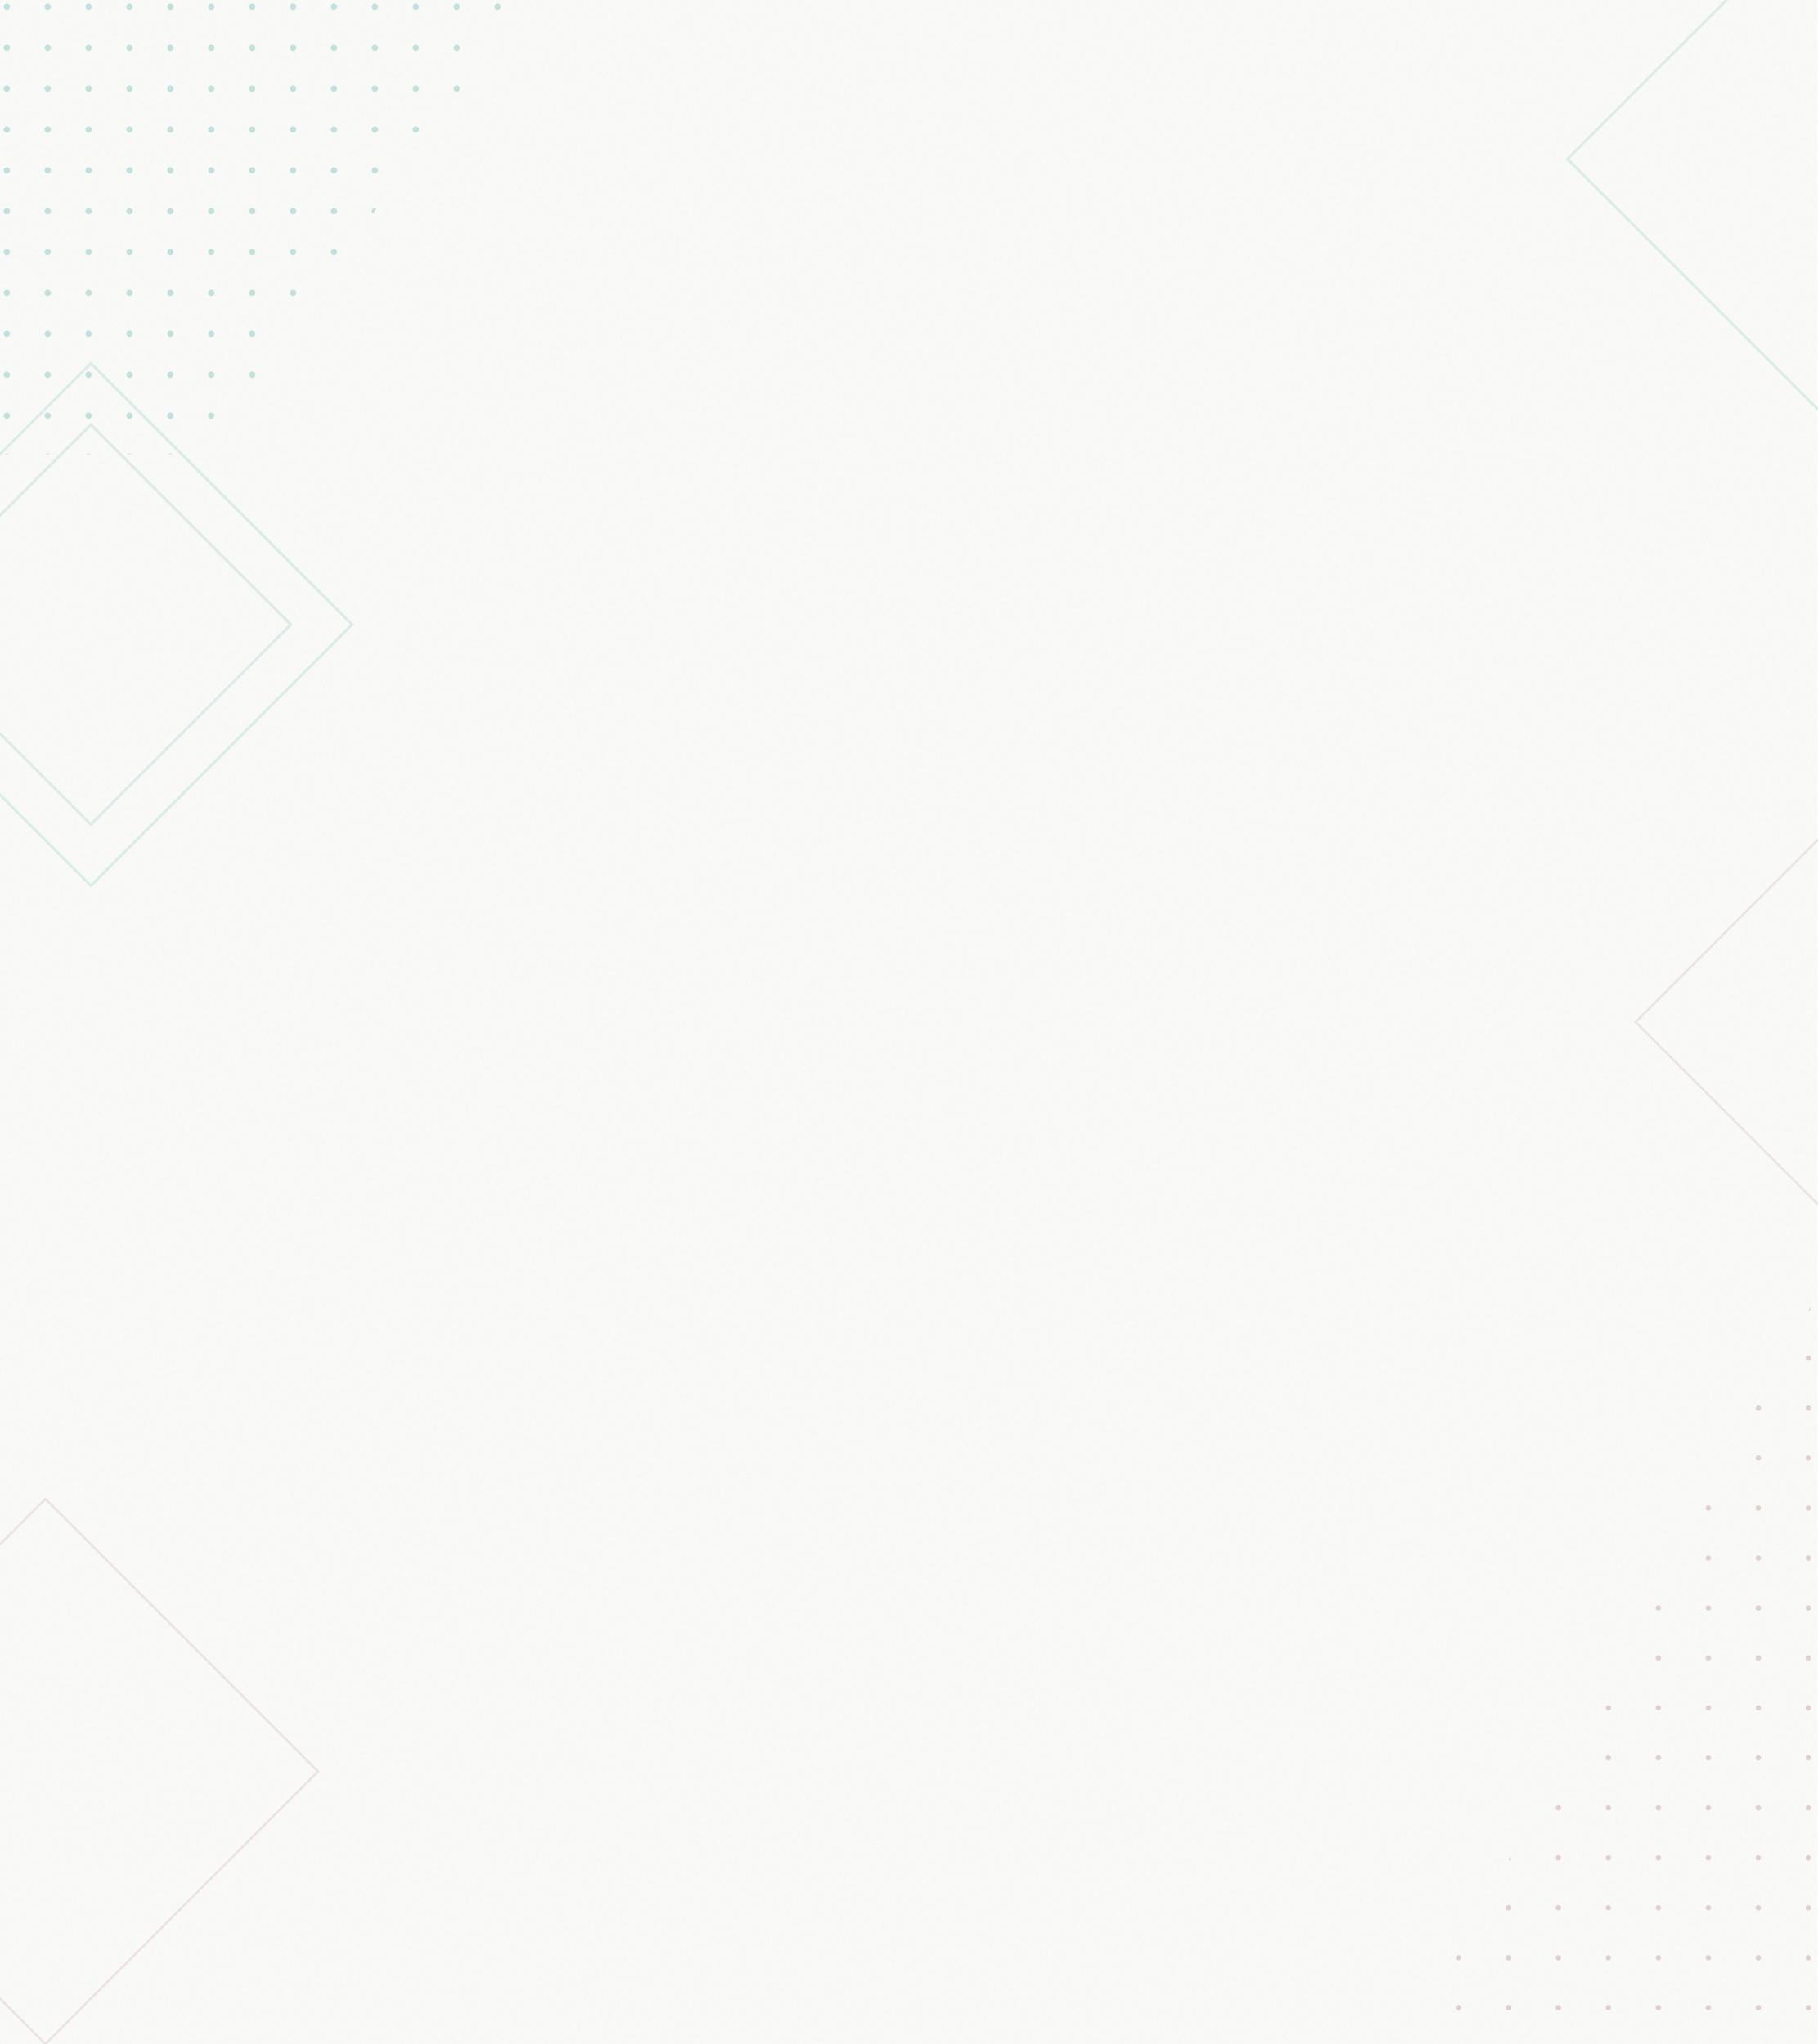
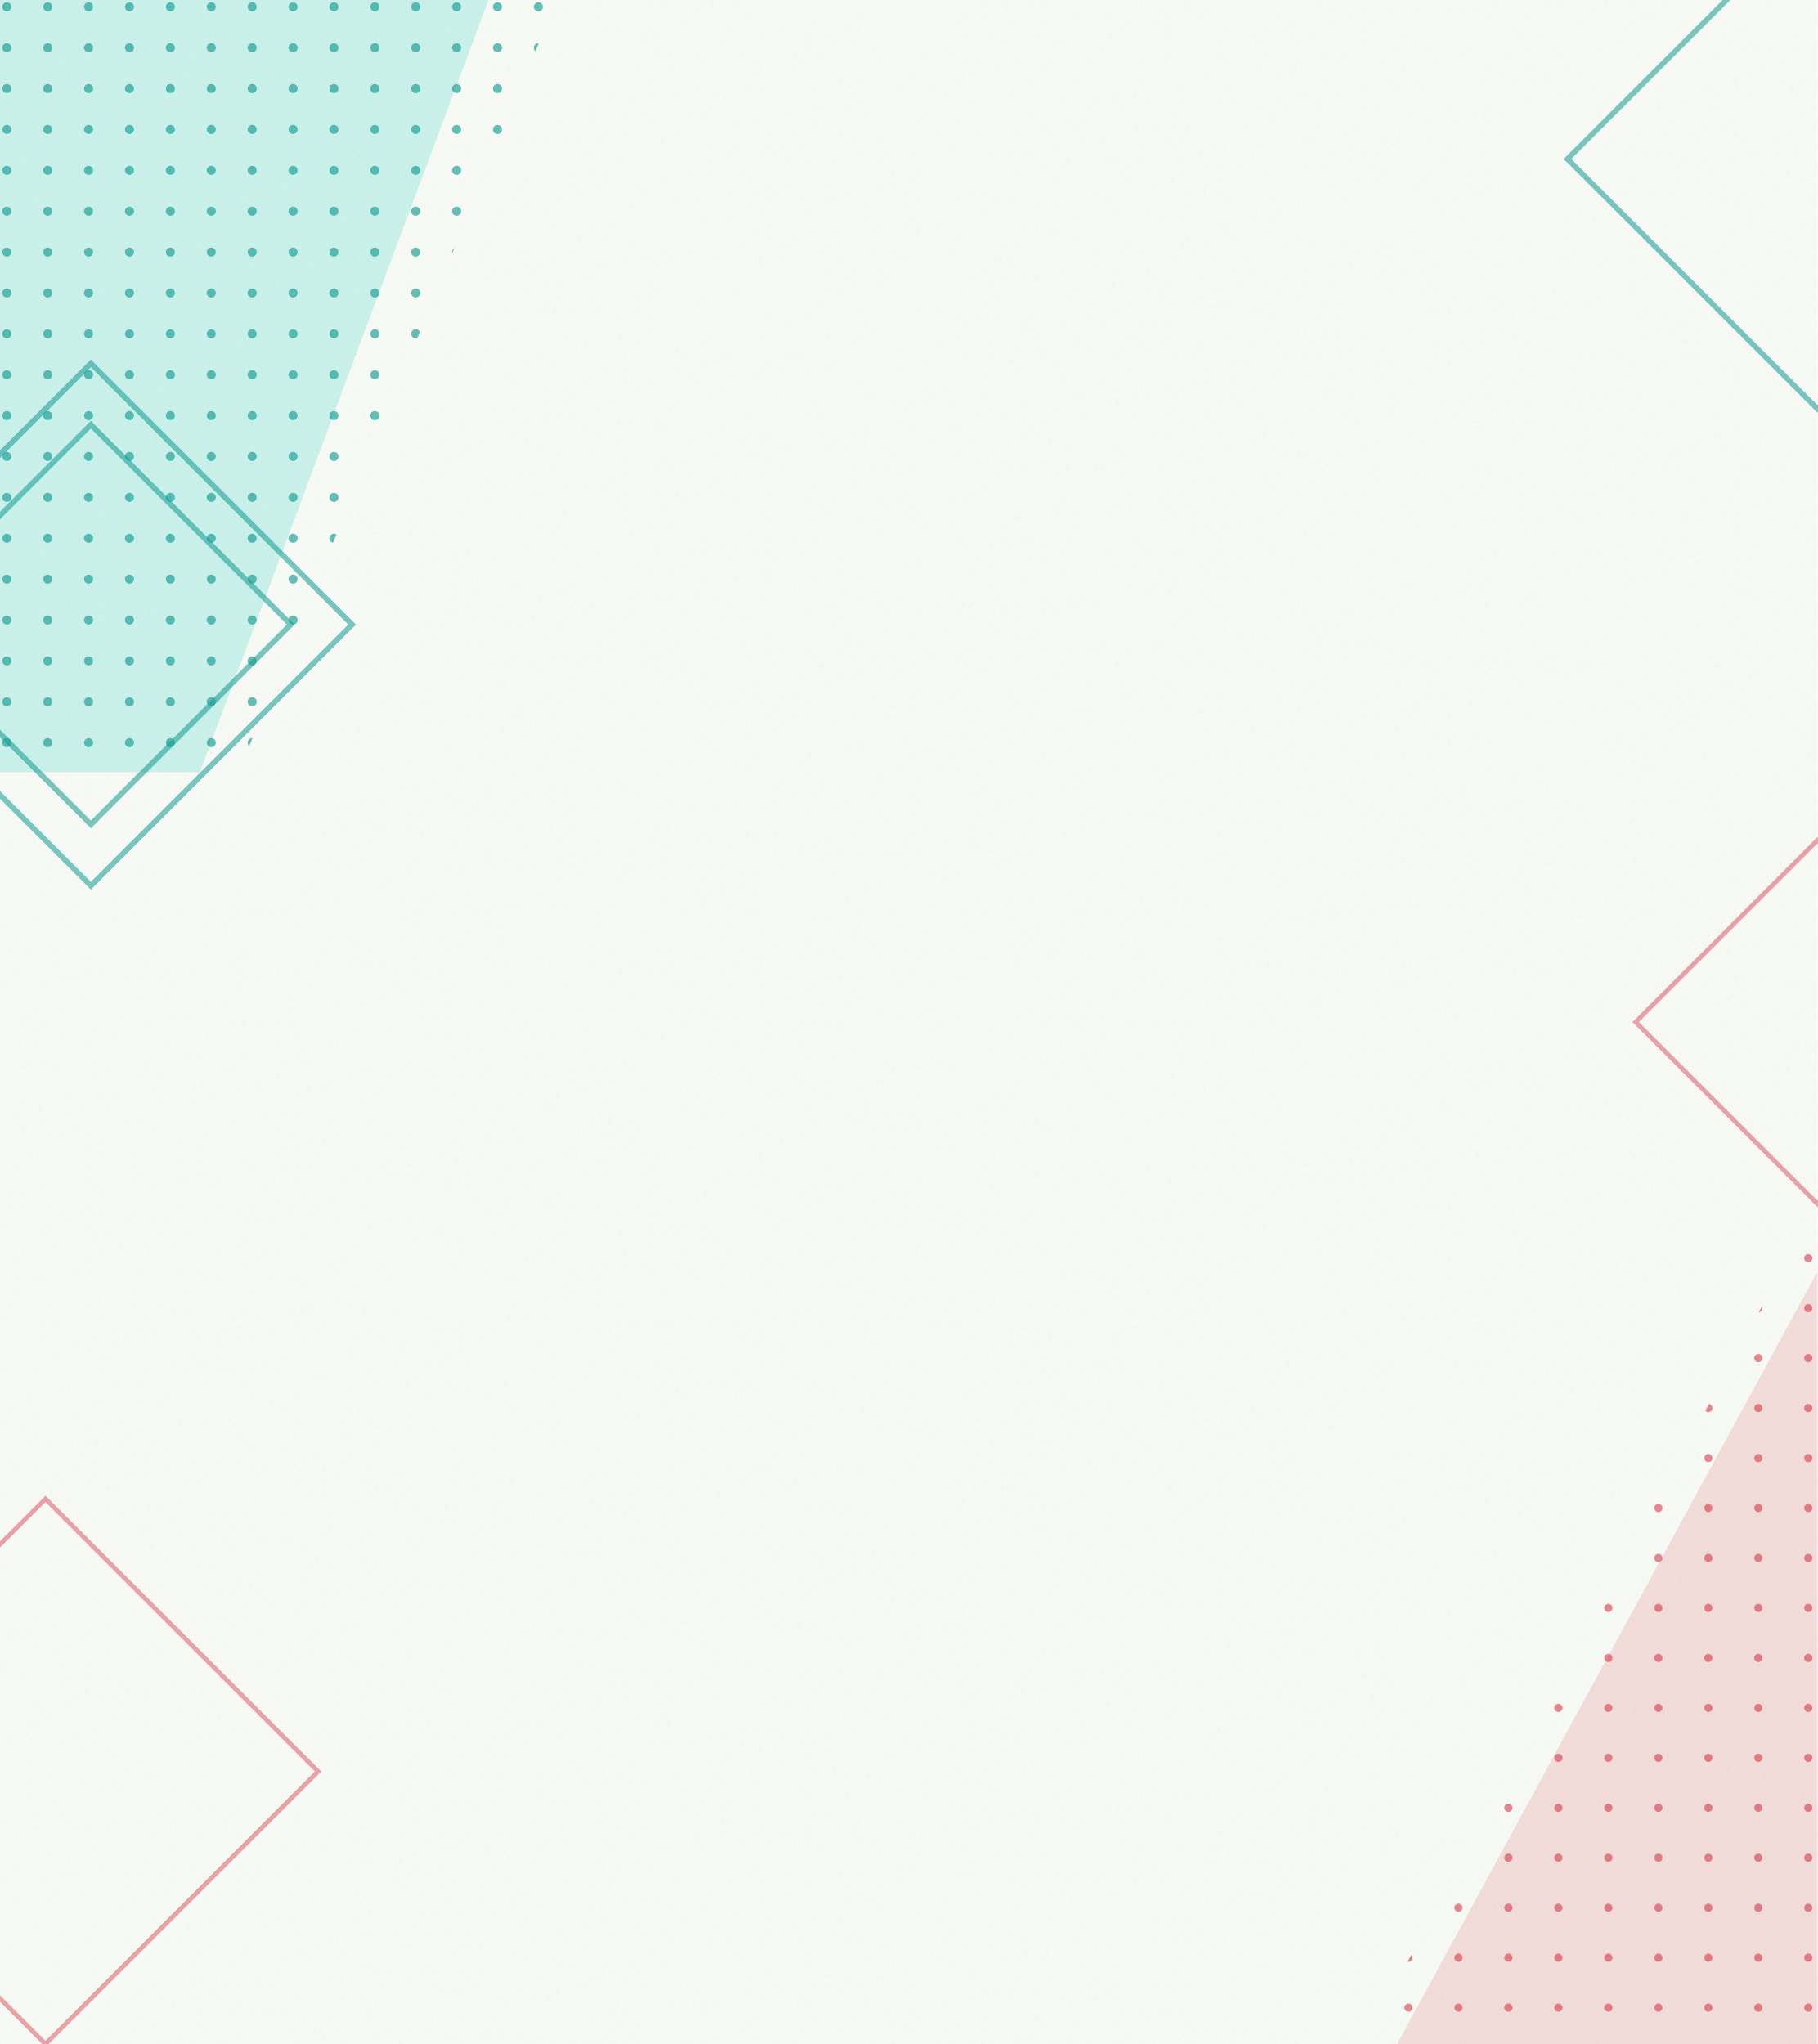
<svg xmlns="http://www.w3.org/2000/svg" width="800" height="900" viewBox="0 0 800 900">
  <defs>
    <filter id="paper">
      <feTurbulence type="fractalNoise" baseFrequency=".65" numOctaves="3" stitchTiles="stitch" />
      <feColorMatrix type="saturate" values="0" />
    </filter>
    <pattern id="dots" width="18" height="18" patternUnits="userSpaceOnUse">
-       <circle cx="3" cy="3" r="1.4" fill="#3b9e97" fill-opacity=".28" />
+       <circle cx="3" cy="3" r="2" fill="#159d94" fill-opacity=".65" />
    </pattern>
    <pattern id="ruby" width="22" height="22" patternUnits="userSpaceOnUse">
-       <circle cx="4" cy="4" r="1.2" fill="#8b4248" fill-opacity=".22" />
+       <circle cx="4" cy="4" r="1.8" fill="#d73445" fill-opacity=".58" />
    </pattern>
  </defs>
-   <rect width="800" height="900" fill="#fafbf8" />
+   <rect width="800" height="900" fill="#f7faf5" />
+   <path d="M0 0H215L88 340H0Z" fill="#65dad2" fill-opacity=".32" />
+   <path d="M800 560V900H615Z" fill="#d73445" fill-opacity=".15" />
  <rect width="800" height="900" filter="url(#paper)" opacity=".045" />
-   <path d="M0 0H230L90 200H0Z" fill="url(#dots)" />
-   <path d="M800 570V900H620Z" fill="url(#ruby)" />
-   <g fill="none" stroke="#409b94" stroke-opacity=".15" stroke-width="1.2">
+   <path d="M0 0H245L105 340H0Z" fill="url(#dots)" />
+   <path d="M800 530V900H600Z" fill="url(#ruby)" />
+   <g fill="none" stroke="#159d94" stroke-opacity=".56" stroke-width="2.4">
    <path d="M-75 275 40 160 155 275 40 390Z" />
    <path d="M-48 275 40 187 128 275 40 363Z" />
    <path d="M690 70 800-40 910 70 800 180Z" />
  </g>
-   <g fill="none" stroke="#8b4248" stroke-opacity=".12">
+   <g fill="none" stroke="#d73445" stroke-opacity=".44" stroke-width="2">
    <path d="M-100 780 20 660 140 780 20 900Z" />
    <path d="M720 450 800 370 880 450 800 530Z" />
  </g>
</svg>
